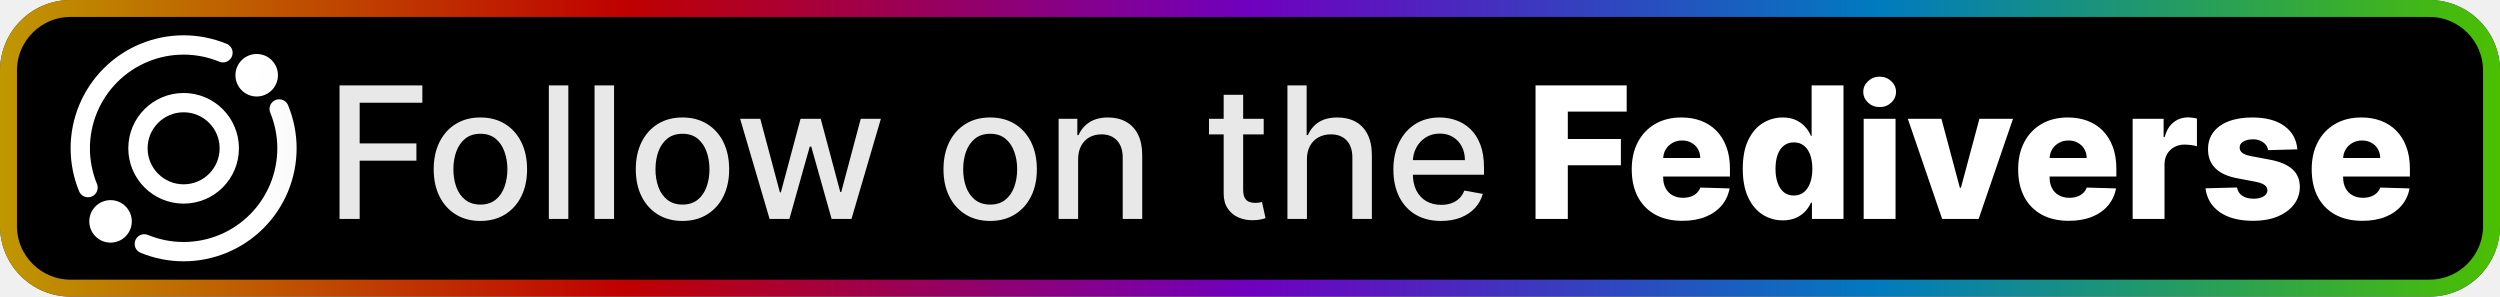
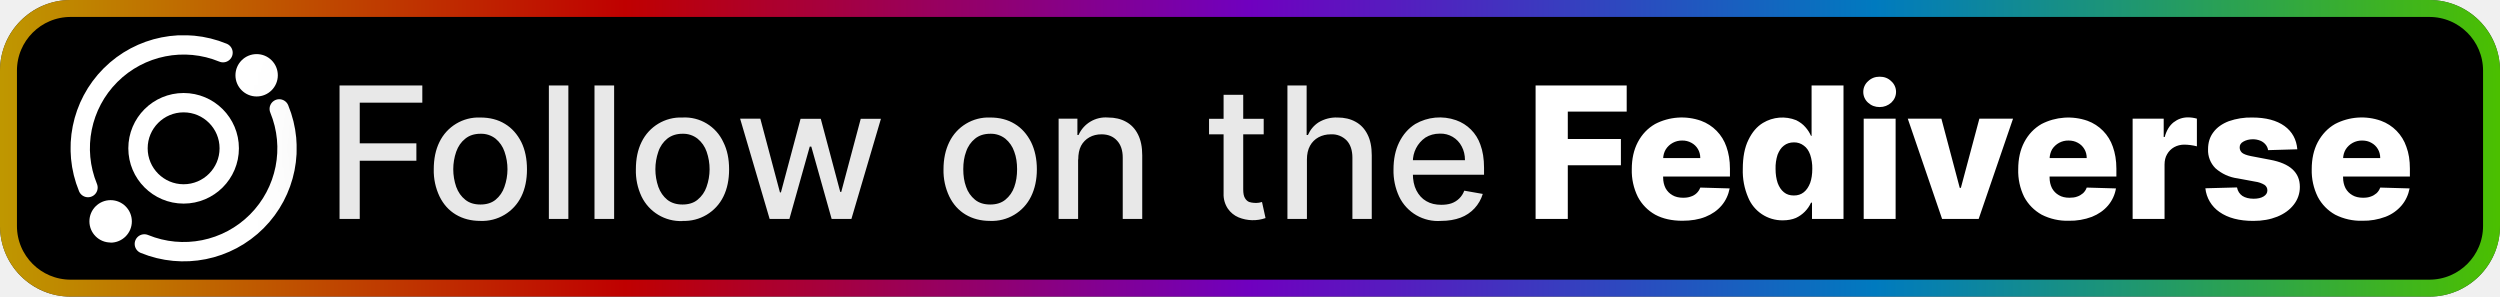
- <svg xmlns="http://www.w3.org/2000/svg" width="177" height="21" viewBox="0 0 177 21" fill="none">
-   <g clip-path="url(#clip0_2023_2)">
-     <rect width="177" height="21" rx="5" fill="black" />
-     <g filter="url(#filter0_d_2023_2)">
-       <g clip-path="url(#clip1_2023_2)">
-         <path d="M13 13.733C14.786 13.733 16.233 12.286 16.233 10.5C16.233 8.714 14.786 7.267 13 7.267C11.214 7.267 9.767 8.714 9.767 10.5C9.767 12.286 11.214 13.733 13 13.733Z" stroke="white" stroke-width="1.367" stroke-miterlimit="2.9" stroke-linecap="square" />
-         <path d="M19.765 7.714C20.129 8.597 20.317 9.544 20.317 10.5C20.317 11.461 20.127 12.412 19.76 13.3C19.392 14.188 18.853 14.994 18.174 15.674C17.494 16.353 16.688 16.892 15.8 17.26C14.912 17.627 13.961 17.817 13 17.817C12.046 17.817 11.1 17.63 10.217 17.267" stroke="white" stroke-width="1.367" stroke-miterlimit="2.9" stroke-linecap="round" />
-         <path d="M6.233 13.283C5.87 12.4 5.683 11.455 5.683 10.5C5.683 8.56 6.454 6.699 7.826 5.326C9.198 3.954 11.059 3.183 13 3.183C13.956 3.183 14.902 3.371 15.786 3.735" stroke="white" stroke-width="1.367" stroke-miterlimit="2.9" stroke-linecap="round" />
-         <path d="M18.174 6.831C19.005 6.831 19.678 6.157 19.678 5.326C19.678 4.496 19.005 3.822 18.174 3.822C17.343 3.822 16.669 4.496 16.669 5.326C16.669 6.157 17.343 6.831 18.174 6.831Z" fill="white" />
-         <path d="M7.826 17.178C8.657 17.178 9.331 16.505 9.331 15.674C9.331 14.843 8.657 14.169 7.826 14.169C6.996 14.169 6.322 14.843 6.322 15.674C6.322 16.505 6.996 17.178 7.826 17.178Z" fill="white" />
+ <svg xmlns="http://www.w3.org/2000/svg" width="177" height="21" fill="none">
+   <g clip-path="url(#a)">
+     <rect width="177" height="21" fill="#000" rx="5" />
+     <g filter="url(#b)">
+       <g clip-path="url(#c)">
+         <path stroke="#fff" stroke-linecap="square" stroke-miterlimit="2.9" stroke-width="1.37" d="M13 13.73a3.23 3.23 0 1 0 0-6.46 3.23 3.23 0 0 0 0 6.46Z" />
+         <path stroke="#fff" stroke-linecap="round" stroke-miterlimit="2.9" stroke-width="1.37" d="M19.77 7.71a7.32 7.32 0 0 1-9.55 9.56m-3.99-3.99a7.32 7.32 0 0 1 9.56-9.55" />
+         <path fill="#fff" d="M18.17 6.83a1.5 1.5 0 1 0 0-3 1.5 1.5 0 0 0 0 3ZM7.83 17.18a1.5 1.5 0 1 0 0-3.01 1.5 1.5 0 0 0 0 3Z" />
      </g>
    </g>
-     <g filter="url(#filter1_d_2023_2)">
-       <path d="M24.039 15.5V6.045H29.902V7.273H25.465V10.154H29.482V11.377H25.465V15.5H24.039ZM34.011 15.643C33.347 15.643 32.767 15.491 32.271 15.186C31.776 14.881 31.391 14.455 31.117 13.907C30.843 13.36 30.706 12.719 30.706 11.987C30.706 11.251 30.843 10.608 31.117 10.057C31.391 9.506 31.776 9.078 32.271 8.774C32.767 8.469 33.347 8.317 34.011 8.317C34.676 8.317 35.256 8.469 35.752 8.774C36.247 9.078 36.632 9.506 36.906 10.057C37.18 10.608 37.317 11.251 37.317 11.987C37.317 12.719 37.18 13.36 36.906 13.907C36.632 14.455 36.247 14.881 35.752 15.186C35.256 15.491 34.676 15.643 34.011 15.643ZM34.016 14.484C34.447 14.484 34.804 14.37 35.087 14.143C35.37 13.915 35.58 13.612 35.715 13.233C35.853 12.855 35.923 12.438 35.923 11.982C35.923 11.53 35.853 11.114 35.715 10.736C35.58 10.354 35.37 10.048 35.087 9.817C34.804 9.586 34.447 9.471 34.016 9.471C33.582 9.471 33.222 9.586 32.936 9.817C32.653 10.048 32.442 10.354 32.303 10.736C32.168 11.114 32.1 11.53 32.1 11.982C32.1 12.438 32.168 12.855 32.303 13.233C32.442 13.612 32.653 13.915 32.936 14.143C33.222 14.37 33.582 14.484 34.016 14.484ZM40.238 6.045V15.5H38.858V6.045H40.238ZM43.475 6.045V15.5H42.095V6.045H43.475ZM48.319 15.643C47.654 15.643 47.074 15.491 46.579 15.186C46.083 14.881 45.698 14.455 45.425 13.907C45.151 13.36 45.014 12.719 45.014 11.987C45.014 11.251 45.151 10.608 45.425 10.057C45.698 9.506 46.083 9.078 46.579 8.774C47.074 8.469 47.654 8.317 48.319 8.317C48.984 8.317 49.564 8.469 50.059 8.774C50.555 9.078 50.94 9.506 51.214 10.057C51.487 10.608 51.624 11.251 51.624 11.987C51.624 12.719 51.487 13.36 51.214 13.907C50.94 14.455 50.555 14.881 50.059 15.186C49.564 15.491 48.984 15.643 48.319 15.643ZM48.324 14.484C48.755 14.484 49.112 14.37 49.395 14.143C49.678 13.915 49.887 13.612 50.023 13.233C50.161 12.855 50.23 12.438 50.23 11.982C50.23 11.53 50.161 11.114 50.023 10.736C49.887 10.354 49.678 10.048 49.395 9.817C49.112 9.586 48.755 9.471 48.324 9.471C47.89 9.471 47.53 9.586 47.243 9.817C46.96 10.048 46.749 10.354 46.611 10.736C46.475 11.114 46.408 11.53 46.408 11.982C46.408 12.438 46.475 12.855 46.611 13.233C46.749 13.612 46.96 13.915 47.243 14.143C47.53 14.37 47.89 14.484 48.324 14.484ZM54.487 15.5L52.4 8.409H53.827L55.216 13.617H55.285L56.679 8.409H58.106L59.491 13.593H59.56L60.941 8.409H62.367L60.285 15.5H58.877L57.437 10.38H57.33L55.89 15.5H54.487ZM70.104 15.643C69.439 15.643 68.859 15.491 68.364 15.186C67.868 14.881 67.484 14.455 67.21 13.907C66.936 13.36 66.799 12.719 66.799 11.987C66.799 11.251 66.936 10.608 67.21 10.057C67.484 9.506 67.868 9.078 68.364 8.774C68.859 8.469 69.439 8.317 70.104 8.317C70.769 8.317 71.349 8.469 71.845 8.774C72.34 9.078 72.725 9.506 72.999 10.057C73.273 10.608 73.41 11.251 73.41 11.987C73.41 12.719 73.273 13.36 72.999 13.907C72.725 14.455 72.34 14.881 71.845 15.186C71.349 15.491 70.769 15.643 70.104 15.643ZM70.109 14.484C70.54 14.484 70.897 14.37 71.18 14.143C71.463 13.915 71.672 13.612 71.808 13.233C71.946 12.855 72.015 12.438 72.015 11.982C72.015 11.53 71.946 11.114 71.808 10.736C71.672 10.354 71.463 10.048 71.18 9.817C70.897 9.586 70.54 9.471 70.109 9.471C69.675 9.471 69.315 9.586 69.029 9.817C68.745 10.048 68.535 10.354 68.396 10.736C68.261 11.114 68.193 11.53 68.193 11.982C68.193 12.438 68.261 12.855 68.396 13.233C68.535 13.612 68.745 13.915 69.029 14.143C69.315 14.37 69.675 14.484 70.109 14.484ZM76.331 11.29V15.5H74.95V8.409H76.275V9.563H76.363C76.526 9.188 76.782 8.886 77.129 8.658C77.48 8.431 77.922 8.317 78.454 8.317C78.938 8.317 79.361 8.418 79.724 8.621C80.087 8.822 80.369 9.12 80.569 9.517C80.769 9.914 80.869 10.405 80.869 10.99V15.5H79.488V11.156C79.488 10.642 79.355 10.24 79.087 9.951C78.819 9.659 78.451 9.512 77.983 9.512C77.663 9.512 77.379 9.582 77.129 9.72C76.883 9.859 76.688 10.062 76.543 10.329C76.401 10.594 76.331 10.914 76.331 11.29ZM89.47 8.409V9.517H85.597V8.409H89.47ZM86.636 6.71H88.016V13.418C88.016 13.686 88.056 13.887 88.136 14.023C88.216 14.155 88.319 14.246 88.445 14.295C88.575 14.341 88.715 14.364 88.866 14.364C88.976 14.364 89.073 14.357 89.156 14.341C89.24 14.326 89.304 14.314 89.35 14.304L89.6 15.445C89.52 15.475 89.406 15.506 89.258 15.537C89.11 15.571 88.926 15.589 88.704 15.592C88.341 15.598 88.002 15.534 87.688 15.398C87.374 15.263 87.121 15.054 86.927 14.771C86.733 14.488 86.636 14.132 86.636 13.704V6.71ZM92.53 11.29V15.5H91.15V6.045H92.511V9.563H92.599C92.765 9.182 93.019 8.878 93.361 8.654C93.703 8.429 94.149 8.317 94.7 8.317C95.186 8.317 95.611 8.417 95.974 8.617C96.34 8.817 96.623 9.115 96.823 9.512C97.026 9.906 97.128 10.399 97.128 10.99V15.5H95.748V11.156C95.748 10.636 95.614 10.233 95.346 9.946C95.078 9.657 94.706 9.512 94.229 9.512C93.903 9.512 93.61 9.582 93.352 9.72C93.096 9.859 92.895 10.062 92.747 10.329C92.602 10.594 92.53 10.914 92.53 11.29ZM102.026 15.643C101.327 15.643 100.726 15.494 100.221 15.195C99.719 14.894 99.332 14.47 99.058 13.926C98.787 13.378 98.651 12.736 98.651 12.001C98.651 11.274 98.787 10.634 99.058 10.08C99.332 9.526 99.713 9.094 100.202 8.783C100.695 8.472 101.27 8.317 101.929 8.317C102.329 8.317 102.717 8.383 103.092 8.515C103.468 8.648 103.805 8.855 104.103 9.138C104.402 9.422 104.637 9.789 104.81 10.242C104.982 10.691 105.068 11.238 105.068 11.881V12.37H99.431V11.336H103.716C103.716 10.973 103.642 10.651 103.494 10.371C103.346 10.088 103.139 9.865 102.871 9.702C102.606 9.539 102.295 9.457 101.938 9.457C101.55 9.457 101.212 9.552 100.923 9.743C100.636 9.931 100.415 10.177 100.258 10.482C100.104 10.784 100.027 11.111 100.027 11.465V12.273C100.027 12.747 100.11 13.15 100.276 13.483C100.446 13.815 100.681 14.069 100.983 14.244C101.284 14.417 101.637 14.503 102.04 14.503C102.301 14.503 102.54 14.466 102.755 14.392C102.971 14.315 103.157 14.201 103.314 14.05C103.471 13.9 103.591 13.713 103.674 13.492L104.981 13.727C104.876 14.112 104.688 14.449 104.417 14.738C104.15 15.024 103.813 15.248 103.406 15.408C103.003 15.565 102.543 15.643 102.026 15.643Z" fill="#E8E8E8" />
-       <path d="M108.716 15.5V6.045H115.169V7.901H111.001V9.84H114.758V11.701H111.001V15.5H108.716ZM119.114 15.634C118.372 15.634 117.732 15.488 117.194 15.195C116.658 14.9 116.246 14.48 115.956 13.935C115.67 13.387 115.527 12.736 115.527 11.982C115.527 11.25 115.672 10.61 115.961 10.062C116.25 9.511 116.658 9.083 117.184 8.778C117.711 8.471 118.331 8.317 119.045 8.317C119.55 8.317 120.011 8.395 120.43 8.552C120.848 8.709 121.21 8.942 121.515 9.249C121.819 9.557 122.056 9.937 122.226 10.39C122.395 10.839 122.48 11.354 122.48 11.936V12.499H116.317V11.188H120.379C120.376 10.948 120.319 10.734 120.208 10.546C120.097 10.359 119.945 10.213 119.751 10.108C119.56 10 119.34 9.946 119.091 9.946C118.839 9.946 118.612 10.003 118.412 10.117C118.212 10.228 118.054 10.38 117.937 10.574C117.82 10.765 117.758 10.982 117.752 11.225V12.559C117.752 12.849 117.809 13.102 117.923 13.321C118.037 13.537 118.199 13.704 118.408 13.824C118.617 13.944 118.866 14.004 119.156 14.004C119.356 14.004 119.537 13.977 119.7 13.921C119.864 13.866 120.004 13.784 120.121 13.677C120.237 13.569 120.325 13.436 120.384 13.28L122.456 13.339C122.37 13.804 122.181 14.209 121.889 14.554C121.599 14.895 121.219 15.162 120.748 15.352C120.277 15.54 119.733 15.634 119.114 15.634ZM126.222 15.602C125.699 15.602 125.224 15.466 124.796 15.195C124.368 14.925 124.026 14.518 123.771 13.977C123.516 13.435 123.388 12.762 123.388 11.959C123.388 11.125 123.52 10.439 123.785 9.9C124.05 9.362 124.396 8.963 124.824 8.705C125.254 8.446 125.718 8.317 126.213 8.317C126.586 8.317 126.904 8.381 127.169 8.511C127.433 8.637 127.652 8.8 127.824 9C127.997 9.2 128.127 9.408 128.217 9.623H128.263V6.045H130.52V15.5H128.286V14.351H128.217C128.121 14.569 127.986 14.774 127.81 14.964C127.635 15.155 127.415 15.309 127.15 15.426C126.889 15.543 126.579 15.602 126.222 15.602ZM127.007 13.843C127.281 13.843 127.515 13.766 127.709 13.612C127.903 13.455 128.052 13.235 128.157 12.952C128.261 12.669 128.314 12.336 128.314 11.954C128.314 11.567 128.261 11.233 128.157 10.953C128.055 10.673 127.906 10.457 127.709 10.306C127.515 10.156 127.281 10.08 127.007 10.08C126.727 10.08 126.49 10.157 126.296 10.311C126.102 10.465 125.955 10.682 125.853 10.962C125.755 11.242 125.705 11.573 125.705 11.954C125.705 12.336 125.756 12.669 125.858 12.952C125.959 13.235 126.105 13.455 126.296 13.612C126.49 13.766 126.727 13.843 127.007 13.843ZM131.948 15.5V8.409H134.205V15.5H131.948ZM133.079 7.583C132.762 7.583 132.49 7.478 132.262 7.269C132.034 7.056 131.92 6.801 131.92 6.502C131.92 6.207 132.034 5.955 132.262 5.745C132.49 5.533 132.762 5.427 133.079 5.427C133.399 5.427 133.671 5.533 133.896 5.745C134.124 5.955 134.238 6.207 134.238 6.502C134.238 6.801 134.124 7.056 133.896 7.269C133.671 7.478 133.399 7.583 133.079 7.583ZM142.521 8.409L140.088 15.5H137.503L135.074 8.409H137.452L138.758 13.293H138.832L140.143 8.409H142.521ZM146.473 15.634C145.731 15.634 145.091 15.488 144.552 15.195C144.017 14.9 143.604 14.48 143.315 13.935C143.029 13.387 142.886 12.736 142.886 11.982C142.886 11.25 143.03 10.61 143.319 10.062C143.609 9.511 144.017 9.083 144.543 8.778C145.069 8.471 145.689 8.317 146.403 8.317C146.908 8.317 147.37 8.395 147.788 8.552C148.207 8.709 148.568 8.942 148.873 9.249C149.178 9.557 149.415 9.937 149.584 10.39C149.753 10.839 149.838 11.354 149.838 11.936V12.499H143.675V11.188H147.737C147.734 10.948 147.677 10.734 147.567 10.546C147.456 10.359 147.303 10.213 147.11 10.108C146.919 10 146.699 9.946 146.449 9.946C146.197 9.946 145.971 10.003 145.771 10.117C145.571 10.228 145.412 10.38 145.295 10.574C145.178 10.765 145.117 10.982 145.111 11.225V12.559C145.111 12.849 145.168 13.102 145.281 13.321C145.395 13.537 145.557 13.704 145.766 13.824C145.975 13.944 146.225 14.004 146.514 14.004C146.714 14.004 146.896 13.977 147.059 13.921C147.222 13.866 147.362 13.784 147.479 13.677C147.596 13.569 147.684 13.436 147.742 13.28L149.815 13.339C149.729 13.804 149.539 14.209 149.247 14.554C148.958 14.895 148.578 15.162 148.107 15.352C147.636 15.54 147.091 15.634 146.473 15.634ZM150.991 15.5V8.409H153.184V9.702H153.258C153.387 9.234 153.598 8.886 153.89 8.658C154.182 8.428 154.523 8.312 154.91 8.312C155.015 8.312 155.123 8.32 155.233 8.335C155.344 8.348 155.447 8.368 155.543 8.395V10.357C155.435 10.32 155.293 10.291 155.118 10.27C154.946 10.248 154.792 10.237 154.656 10.237C154.389 10.237 154.147 10.297 153.932 10.417C153.719 10.534 153.552 10.699 153.428 10.911C153.308 11.12 153.248 11.367 153.248 11.65V15.5H150.991ZM162.653 10.574L160.58 10.63C160.559 10.482 160.5 10.351 160.405 10.237C160.31 10.12 160.185 10.03 160.031 9.965C159.88 9.897 159.705 9.863 159.505 9.863C159.243 9.863 159.02 9.916 158.835 10.02C158.654 10.125 158.565 10.267 158.568 10.445C158.565 10.584 158.62 10.704 158.734 10.805C158.851 10.907 159.059 10.988 159.357 11.05L160.724 11.308C161.431 11.444 161.958 11.668 162.302 11.982C162.65 12.296 162.826 12.712 162.829 13.229C162.826 13.715 162.681 14.138 162.395 14.498C162.112 14.858 161.724 15.138 161.231 15.338C160.739 15.535 160.176 15.634 159.542 15.634C158.529 15.634 157.731 15.426 157.146 15.011C156.564 14.592 156.232 14.032 156.149 13.33L158.378 13.275C158.428 13.533 158.555 13.73 158.762 13.866C158.968 14.001 159.231 14.069 159.551 14.069C159.84 14.069 160.076 14.015 160.257 13.907C160.439 13.8 160.531 13.656 160.534 13.478C160.531 13.318 160.46 13.19 160.322 13.095C160.183 12.996 159.966 12.919 159.671 12.864L158.434 12.629C157.723 12.499 157.194 12.261 156.846 11.913C156.498 11.562 156.326 11.116 156.329 10.574C156.326 10.1 156.452 9.696 156.707 9.36C156.963 9.022 157.326 8.763 157.797 8.585C158.268 8.406 158.823 8.317 159.463 8.317C160.424 8.317 161.181 8.518 161.735 8.922C162.289 9.322 162.595 9.873 162.653 10.574ZM167.255 15.634C166.513 15.634 165.873 15.488 165.334 15.195C164.799 14.9 164.386 14.48 164.097 13.935C163.811 13.387 163.668 12.736 163.668 11.982C163.668 11.25 163.812 10.61 164.102 10.062C164.391 9.511 164.799 9.083 165.325 8.778C165.851 8.471 166.471 8.317 167.185 8.317C167.69 8.317 168.152 8.395 168.57 8.552C168.989 8.709 169.351 8.942 169.655 9.249C169.96 9.557 170.197 9.937 170.366 10.39C170.536 10.839 170.62 11.354 170.62 11.936V12.499H164.457V11.188H168.52C168.517 10.948 168.46 10.734 168.349 10.546C168.238 10.359 168.086 10.213 167.892 10.108C167.701 10 167.481 9.946 167.232 9.946C166.979 9.946 166.753 10.003 166.553 10.117C166.353 10.228 166.194 10.38 166.078 10.574C165.961 10.765 165.899 10.982 165.893 11.225V12.559C165.893 12.849 165.95 13.102 166.064 13.321C166.178 13.537 166.339 13.704 166.548 13.824C166.758 13.944 167.007 14.004 167.296 14.004C167.496 14.004 167.678 13.977 167.841 13.921C168.004 13.866 168.144 13.784 168.261 13.677C168.378 13.569 168.466 13.436 168.524 13.28L170.597 13.339C170.511 13.804 170.322 14.209 170.029 14.554C169.74 14.895 169.36 15.162 168.889 15.352C168.418 15.54 167.873 15.634 167.255 15.634Z" fill="white" />
+     <g filter="url(#d)">
+       <path fill="#E8E8E8" d="M24.04 15.5V6.05h5.86v1.22h-4.43v2.88h4.01v1.23h-4.01v4.12h-1.43Zm9.97.14c-.66 0-1.24-.15-1.74-.45-.5-.3-.88-.73-1.15-1.28a4.24 4.24 0 0 1-.41-1.92c0-.74.13-1.38.4-1.93a3.08 3.08 0 0 1 2.9-1.74c.67 0 1.25.15 1.74.45.5.3.88.74 1.16 1.29.27.55.4 1.2.4 1.93s-.13 1.37-.4 1.92a3.08 3.08 0 0 1-2.9 1.73Zm0-1.16c.44 0 .8-.11 1.08-.34a2 2 0 0 0 .62-.9 3.75 3.75 0 0 0 .01-2.5 2.03 2.03 0 0 0-.63-.92 1.64 1.64 0 0 0-1.07-.35c-.44 0-.8.12-1.08.35-.29.23-.5.53-.64.92a3.81 3.81 0 0 0 0 2.49c.14.38.35.68.64.91.28.23.64.34 1.08.34Zm6.23-8.43v9.45h-1.38V6.05h1.38Zm3.24 0v9.45h-1.39V6.05h1.39Zm4.84 9.6a3.08 3.08 0 0 1-2.9-1.74 4.24 4.24 0 0 1-.4-1.92c0-.74.13-1.38.4-1.93a3.08 3.08 0 0 1 2.9-1.74 3 3 0 0 1 2.89 1.74c.28.55.41 1.2.41 1.93s-.13 1.37-.4 1.92a3.08 3.08 0 0 1-2.9 1.73Zm0-1.17c.43 0 .8-.11 1.07-.34a2 2 0 0 0 .63-.9 3.75 3.75 0 0 0 .01-2.5 2.03 2.03 0 0 0-.64-.92 1.64 1.64 0 0 0-1.07-.35c-.43 0-.79.12-1.08.35-.28.23-.5.53-.63.92a3.81 3.81 0 0 0 0 2.49c.14.38.35.68.63.91.29.23.65.34 1.08.34Zm6.17 1.02L52.4 8.4h1.43l1.39 5.22h.07l1.39-5.21h1.43l1.38 5.18h.07l1.38-5.18h1.43l-2.09 7.09h-1.4l-1.44-5.12h-.11l-1.44 5.12h-1.4Zm15.61.14c-.66 0-1.24-.15-1.74-.45-.5-.3-.88-.73-1.15-1.28a4.24 4.24 0 0 1-.41-1.92c0-.74.14-1.38.41-1.93a3.08 3.08 0 0 1 2.9-1.74c.66 0 1.24.15 1.73.45.5.3.88.74 1.16 1.29.27.55.41 1.2.41 1.93s-.14 1.37-.41 1.92a3.08 3.08 0 0 1-2.9 1.73Zm0-1.16c.44 0 .8-.11 1.08-.34a2 2 0 0 0 .63-.9c.14-.39.2-.8.2-1.26 0-.45-.06-.87-.2-1.24a2.03 2.03 0 0 0-.63-.92 1.64 1.64 0 0 0-1.07-.35c-.44 0-.8.12-1.08.35-.28.23-.5.53-.63.92-.14.37-.2.79-.2 1.24 0 .46.06.87.2 1.25a2 2 0 0 0 .63.91c.28.23.64.34 1.08.34Zm6.23-3.19v4.21h-1.38V8.4h1.33v1.16h.08a2.1 2.1 0 0 1 2.09-1.24c.49 0 .91.1 1.27.3.37.2.65.5.85.9.2.4.3.88.3 1.47v4.51h-1.38v-4.34c0-.52-.14-.92-.4-1.2-.27-.3-.64-.45-1.1-.45-.33 0-.61.07-.86.21a1.5 1.5 0 0 0-.59.6c-.14.27-.2.6-.2.97Zm13.14-2.88v1.1H85.6v-1.1h3.87Zm-2.83-1.7h1.38v6.7c0 .28.04.48.12.61.08.14.18.23.3.28a1.61 1.61 0 0 0 .71.05l.2-.05.25 1.14a2.7 2.7 0 0 1-1.91-.05 1.74 1.74 0 0 1-.76-.62 1.8 1.8 0 0 1-.3-1.07V6.71Zm5.89 4.58v4.21h-1.38V6.05h1.36v3.51h.09c.17-.38.42-.68.76-.9a2.4 2.4 0 0 1 1.34-.34c.49 0 .91.1 1.27.3.37.2.65.5.85.9.2.39.3.88.3 1.47v4.51h-1.37v-4.34c0-.52-.14-.93-.4-1.21a1.45 1.45 0 0 0-1.12-.44c-.33 0-.62.07-.88.21a1.5 1.5 0 0 0-.6.6c-.15.27-.22.6-.22.97Zm9.5 4.35a3.04 3.04 0 0 1-2.97-1.72 4.3 4.3 0 0 1-.4-1.92c0-.73.13-1.37.4-1.92.27-.55.65-.99 1.14-1.3a3.47 3.47 0 0 1 2.89-.27 2.8 2.8 0 0 1 1.72 1.73c.17.45.26 1 .26 1.64v.49h-5.64v-1.03h4.29c0-.37-.08-.69-.23-.97a1.67 1.67 0 0 0-1.55-.91c-.39 0-.73.1-1.02.28a2.06 2.06 0 0 0-.89 1.73v.8c0 .48.08.88.25 1.21.17.33.4.59.7.76.3.18.66.26 1.06.26.26 0 .5-.03.71-.1a1.48 1.48 0 0 0 .92-.9l1.31.23a2.58 2.58 0 0 1-1.57 1.68c-.4.15-.87.23-1.38.23Z" />
+       <path fill="#fff" d="M108.72 15.5V6.05h6.45V7.9H111v1.94h3.76v1.86H111v3.8h-2.28Zm10.4.13c-.75 0-1.39-.14-1.93-.43a3.1 3.1 0 0 1-1.23-1.26 4.17 4.17 0 0 1-.43-1.96c0-.73.14-1.37.43-1.92.29-.55.7-.98 1.22-1.28a4.1 4.1 0 0 1 3.25-.23 2.98 2.98 0 0 1 1.8 1.84c.16.45.25.96.25 1.55v.56h-6.16v-1.31h4.06c0-.24-.06-.46-.17-.64a1.16 1.16 0 0 0-.46-.44 1.3 1.3 0 0 0-.66-.16 1.35 1.35 0 0 0-1.15.62c-.12.2-.18.41-.19.66v1.33c0 .29.06.54.17.76.12.22.28.38.49.5.2.12.46.18.75.18.2 0 .38-.02.54-.08a1.03 1.03 0 0 0 .68-.64l2.08.06c-.09.46-.28.87-.57 1.21-.3.35-.67.61-1.14.8-.47.19-1.02.28-1.64.28Zm7.1-.03a2.61 2.61 0 0 1-2.45-1.62 4.73 4.73 0 0 1-.38-2.02c0-.83.13-1.52.4-2.06.26-.54.6-.94 1.03-1.2a2.65 2.65 0 0 1 2.35-.19c.26.13.48.29.65.49.18.2.3.4.4.62h.04V6.05h2.26v9.45h-2.23v-1.15h-.07a2.18 2.18 0 0 1-1.07 1.08c-.26.11-.57.17-.93.17Zm.79-1.76c.27 0 .5-.07.7-.23.2-.16.34-.38.45-.66.1-.28.15-.61.15-1a3 3 0 0 0-.15-1c-.1-.28-.25-.5-.45-.64a1.1 1.1 0 0 0-.7-.23c-.28 0-.52.08-.71.23-.2.15-.34.37-.45.65a3 3 0 0 0-.14 1c0 .38.05.7.15 1 .1.27.25.5.44.65.19.16.43.23.7.23Zm4.94 1.66V8.4h2.26v7.1h-2.26Zm1.13-7.92c-.32 0-.59-.1-.82-.31a1.01 1.01 0 0 1-.34-.77 1 1 0 0 1 .34-.75c.23-.22.5-.32.82-.32.32 0 .6.1.82.32a1 1 0 0 1 .34.75c0 .3-.12.56-.34.77-.23.2-.5.31-.82.31Zm9.44.83-2.43 7.09h-2.59l-2.43-7.1h2.38l1.3 4.9h.08l1.31-4.9h2.38Zm3.95 7.22a4 4 0 0 1-1.92-.43c-.53-.3-.95-.72-1.24-1.26a4.17 4.17 0 0 1-.42-1.96c0-.73.14-1.37.43-1.92.29-.55.7-.98 1.22-1.28a4.14 4.14 0 0 1 3.25-.23 2.98 2.98 0 0 1 1.8 1.84c.16.45.25.96.25 1.55v.56h-6.16v-1.31h4.06c0-.24-.06-.46-.17-.64a1.17 1.17 0 0 0-.46-.44c-.2-.11-.41-.16-.66-.16a1.35 1.35 0 0 0-1.16.62c-.11.2-.17.41-.18.66v1.33c0 .29.06.54.17.76.12.22.28.38.49.5.2.12.45.18.74.18.2 0 .39-.02.55-.08.16-.05.3-.14.42-.24a1 1 0 0 0 .26-.4l2.07.06a2.5 2.5 0 0 1-.56 1.21c-.3.35-.67.61-1.14.8a4.4 4.4 0 0 1-1.64.28Zm4.52-.13V8.4h2.2v1.3h.07c.13-.47.34-.81.63-1.04.3-.23.63-.35 1.02-.35a2.33 2.33 0 0 1 .63.09v1.96a3.77 3.77 0 0 0-.89-.12c-.26 0-.5.06-.72.18a1.3 1.3 0 0 0-.5.5c-.12.2-.18.45-.18.73v3.85h-2.26Zm11.66-4.93-2.07.06a.77.77 0 0 0-.18-.4.94.94 0 0 0-.37-.27 1.4 1.4 0 0 0-.53-.1c-.26 0-.48.06-.66.16-.19.1-.28.25-.27.43 0 .13.05.25.16.36.12.1.33.18.63.24l1.36.26c.71.13 1.24.36 1.58.67.35.32.53.73.53 1.25a2 2 0 0 1-.44 1.27c-.28.36-.67.64-1.16.84-.5.2-1.05.3-1.69.3-1.01 0-1.8-.21-2.4-.63a2.33 2.33 0 0 1-1-1.68l2.24-.06c.05.26.18.46.38.6.2.13.47.2.8.2.28 0 .52-.05.7-.16.18-.11.27-.25.27-.43a.46.46 0 0 0-.2-.39 1.7 1.7 0 0 0-.66-.23l-1.24-.23a2.94 2.94 0 0 1-1.58-.72 1.8 1.8 0 0 1-.52-1.34c0-.47.12-.87.38-1.21.25-.34.62-.6 1.09-.78a4.7 4.7 0 0 1 1.66-.26c.96 0 1.72.2 2.28.6.55.4.85.95.91 1.65Zm4.6 5.06a4 4 0 0 1-1.92-.43 3.1 3.1 0 0 1-1.23-1.26 4.17 4.17 0 0 1-.43-1.96c0-.73.14-1.37.43-1.92.3-.55.7-.98 1.22-1.28a4.08 4.08 0 0 1 3.25-.23 2.97 2.97 0 0 1 1.8 1.84c.17.45.25.96.25 1.55v.56h-6.16v-1.31h4.06c0-.24-.06-.46-.17-.64a1.16 1.16 0 0 0-.46-.44c-.19-.11-.4-.16-.66-.16a1.35 1.35 0 0 0-1.15.62c-.12.2-.18.41-.19.66v1.33c0 .29.06.54.17.76.12.22.28.38.49.5.2.12.46.18.75.18.2 0 .38-.02.54-.08.16-.05.3-.14.42-.24a1 1 0 0 0 .26-.4l2.08.06c-.09.46-.28.87-.57 1.21a2.8 2.8 0 0 1-1.14.8 4.4 4.4 0 0 1-1.63.28Z" />
    </g>
  </g>
-   <rect x="0.6" y="0.6" width="175.8" height="19.8" rx="4.4" stroke="url(#paint0_linear_2023_2)" stroke-opacity="0.75" stroke-width="1.2" />
+   <rect width="175.8" height="19.8" x=".6" y=".6" stroke="url(#e)" stroke-opacity=".75" stroke-width="1.2" rx="4.4" />
  <defs>
-     <filter id="filter0_d_2023_2" x="-0.6" y="-3.1" width="27.201" height="27.201" filterUnits="userSpaceOnUse" color-interpolation-filters="sRGB">
+     <clipPath id="a">
+       <rect width="177" height="21" fill="#fff" rx="5" />
+     </clipPath>
+     <clipPath id="c">
+       <path fill="#fff" d="M5 2.5h16v16H5z" />
+     </clipPath>
+     <filter id="b" width="27.2" height="27.2" x="-.6" y="-3.1" color-interpolation-filters="sRGB" filterUnits="userSpaceOnUse">
      <feFlood flood-opacity="0" result="BackgroundImageFix" />
-       <feColorMatrix in="SourceAlpha" type="matrix" values="0 0 0 0 0 0 0 0 0 0 0 0 0 0 0 0 0 0 127 0" result="hardAlpha" />
+       <feColorMatrix in="SourceAlpha" result="hardAlpha" values="0 0 0 0 0 0 0 0 0 0 0 0 0 0 0 0 0 0 127 0" />
      <feOffset />
      <feGaussianBlur stdDeviation="2.8" />
      <feComposite in2="hardAlpha" operator="out" />
-       <feColorMatrix type="matrix" values="0 0 0 0 0 0 0 0 0 0 0 0 0 0 0 0 0 0 0.25 0" />
-       <feBlend mode="normal" in2="BackgroundImageFix" result="effect1_dropShadow_2023_2" />
-       <feBlend mode="normal" in="SourceGraphic" in2="effect1_dropShadow_2023_2" result="shape" />
+       <feColorMatrix values="0 0 0 0 0 0 0 0 0 0 0 0 0 0 0 0 0 0 0.25 0" />
+       <feBlend in2="BackgroundImageFix" result="effect1_dropShadow_2023_2" />
+       <feBlend in="SourceGraphic" in2="effect1_dropShadow_2023_2" result="shape" />
    </filter>
-     <filter id="filter1_d_2023_2" x="17.286" y="-3.214" width="160.429" height="27.429" filterUnits="userSpaceOnUse" color-interpolation-filters="sRGB">
+     <filter id="d" width="160.43" height="27.43" x="17.29" y="-3.21" color-interpolation-filters="sRGB" filterUnits="userSpaceOnUse">
      <feFlood flood-opacity="0" result="BackgroundImageFix" />
-       <feColorMatrix in="SourceAlpha" type="matrix" values="0 0 0 0 0 0 0 0 0 0 0 0 0 0 0 0 0 0 127 0" result="hardAlpha" />
+       <feColorMatrix in="SourceAlpha" result="hardAlpha" values="0 0 0 0 0 0 0 0 0 0 0 0 0 0 0 0 0 0 127 0" />
      <feOffset />
-       <feGaussianBlur stdDeviation="2.857" />
+       <feGaussianBlur stdDeviation="2.86" />
      <feComposite in2="hardAlpha" operator="out" />
-       <feColorMatrix type="matrix" values="0 0 0 0 0 0 0 0 0 0 0 0 0 0 0 0 0 0 0.25 0" />
-       <feBlend mode="normal" in2="BackgroundImageFix" result="effect1_dropShadow_2023_2" />
-       <feBlend mode="normal" in="SourceGraphic" in2="effect1_dropShadow_2023_2" result="shape" />
+       <feColorMatrix values="0 0 0 0 0 0 0 0 0 0 0 0 0 0 0 0 0 0 0.25 0" />
+       <feBlend in2="BackgroundImageFix" result="effect1_dropShadow_2023_2" />
+       <feBlend in="SourceGraphic" in2="effect1_dropShadow_2023_2" result="shape" />
    </filter>
-     <linearGradient id="paint0_linear_2023_2" x1="0" y1="10.5" x2="177" y2="10.5" gradientUnits="userSpaceOnUse">
+     <linearGradient id="e" x1="0" x2="177" y1="10.5" y2="10.5" gradientUnits="userSpaceOnUse">
      <stop stop-color="#FFCA00" />
-       <stop offset="0.25" stop-color="#FF0000" />
-       <stop offset="0.5" stop-color="#9500FF" />
-       <stop offset="0.75" stop-color="#00A3FF" />
+       <stop offset=".25" stop-color="red" />
+       <stop offset=".5" stop-color="#9500FF" />
+       <stop offset=".75" stop-color="#00A3FF" />
      <stop offset="1" stop-color="#64FF00" />
    </linearGradient>
-     <clipPath id="clip0_2023_2">
-       <rect width="177" height="21" rx="5" fill="white" />
-     </clipPath>
-     <clipPath id="clip1_2023_2">
-       <rect width="16" height="16" fill="white" transform="translate(5 2.5)" />
-     </clipPath>
  </defs>
</svg>
